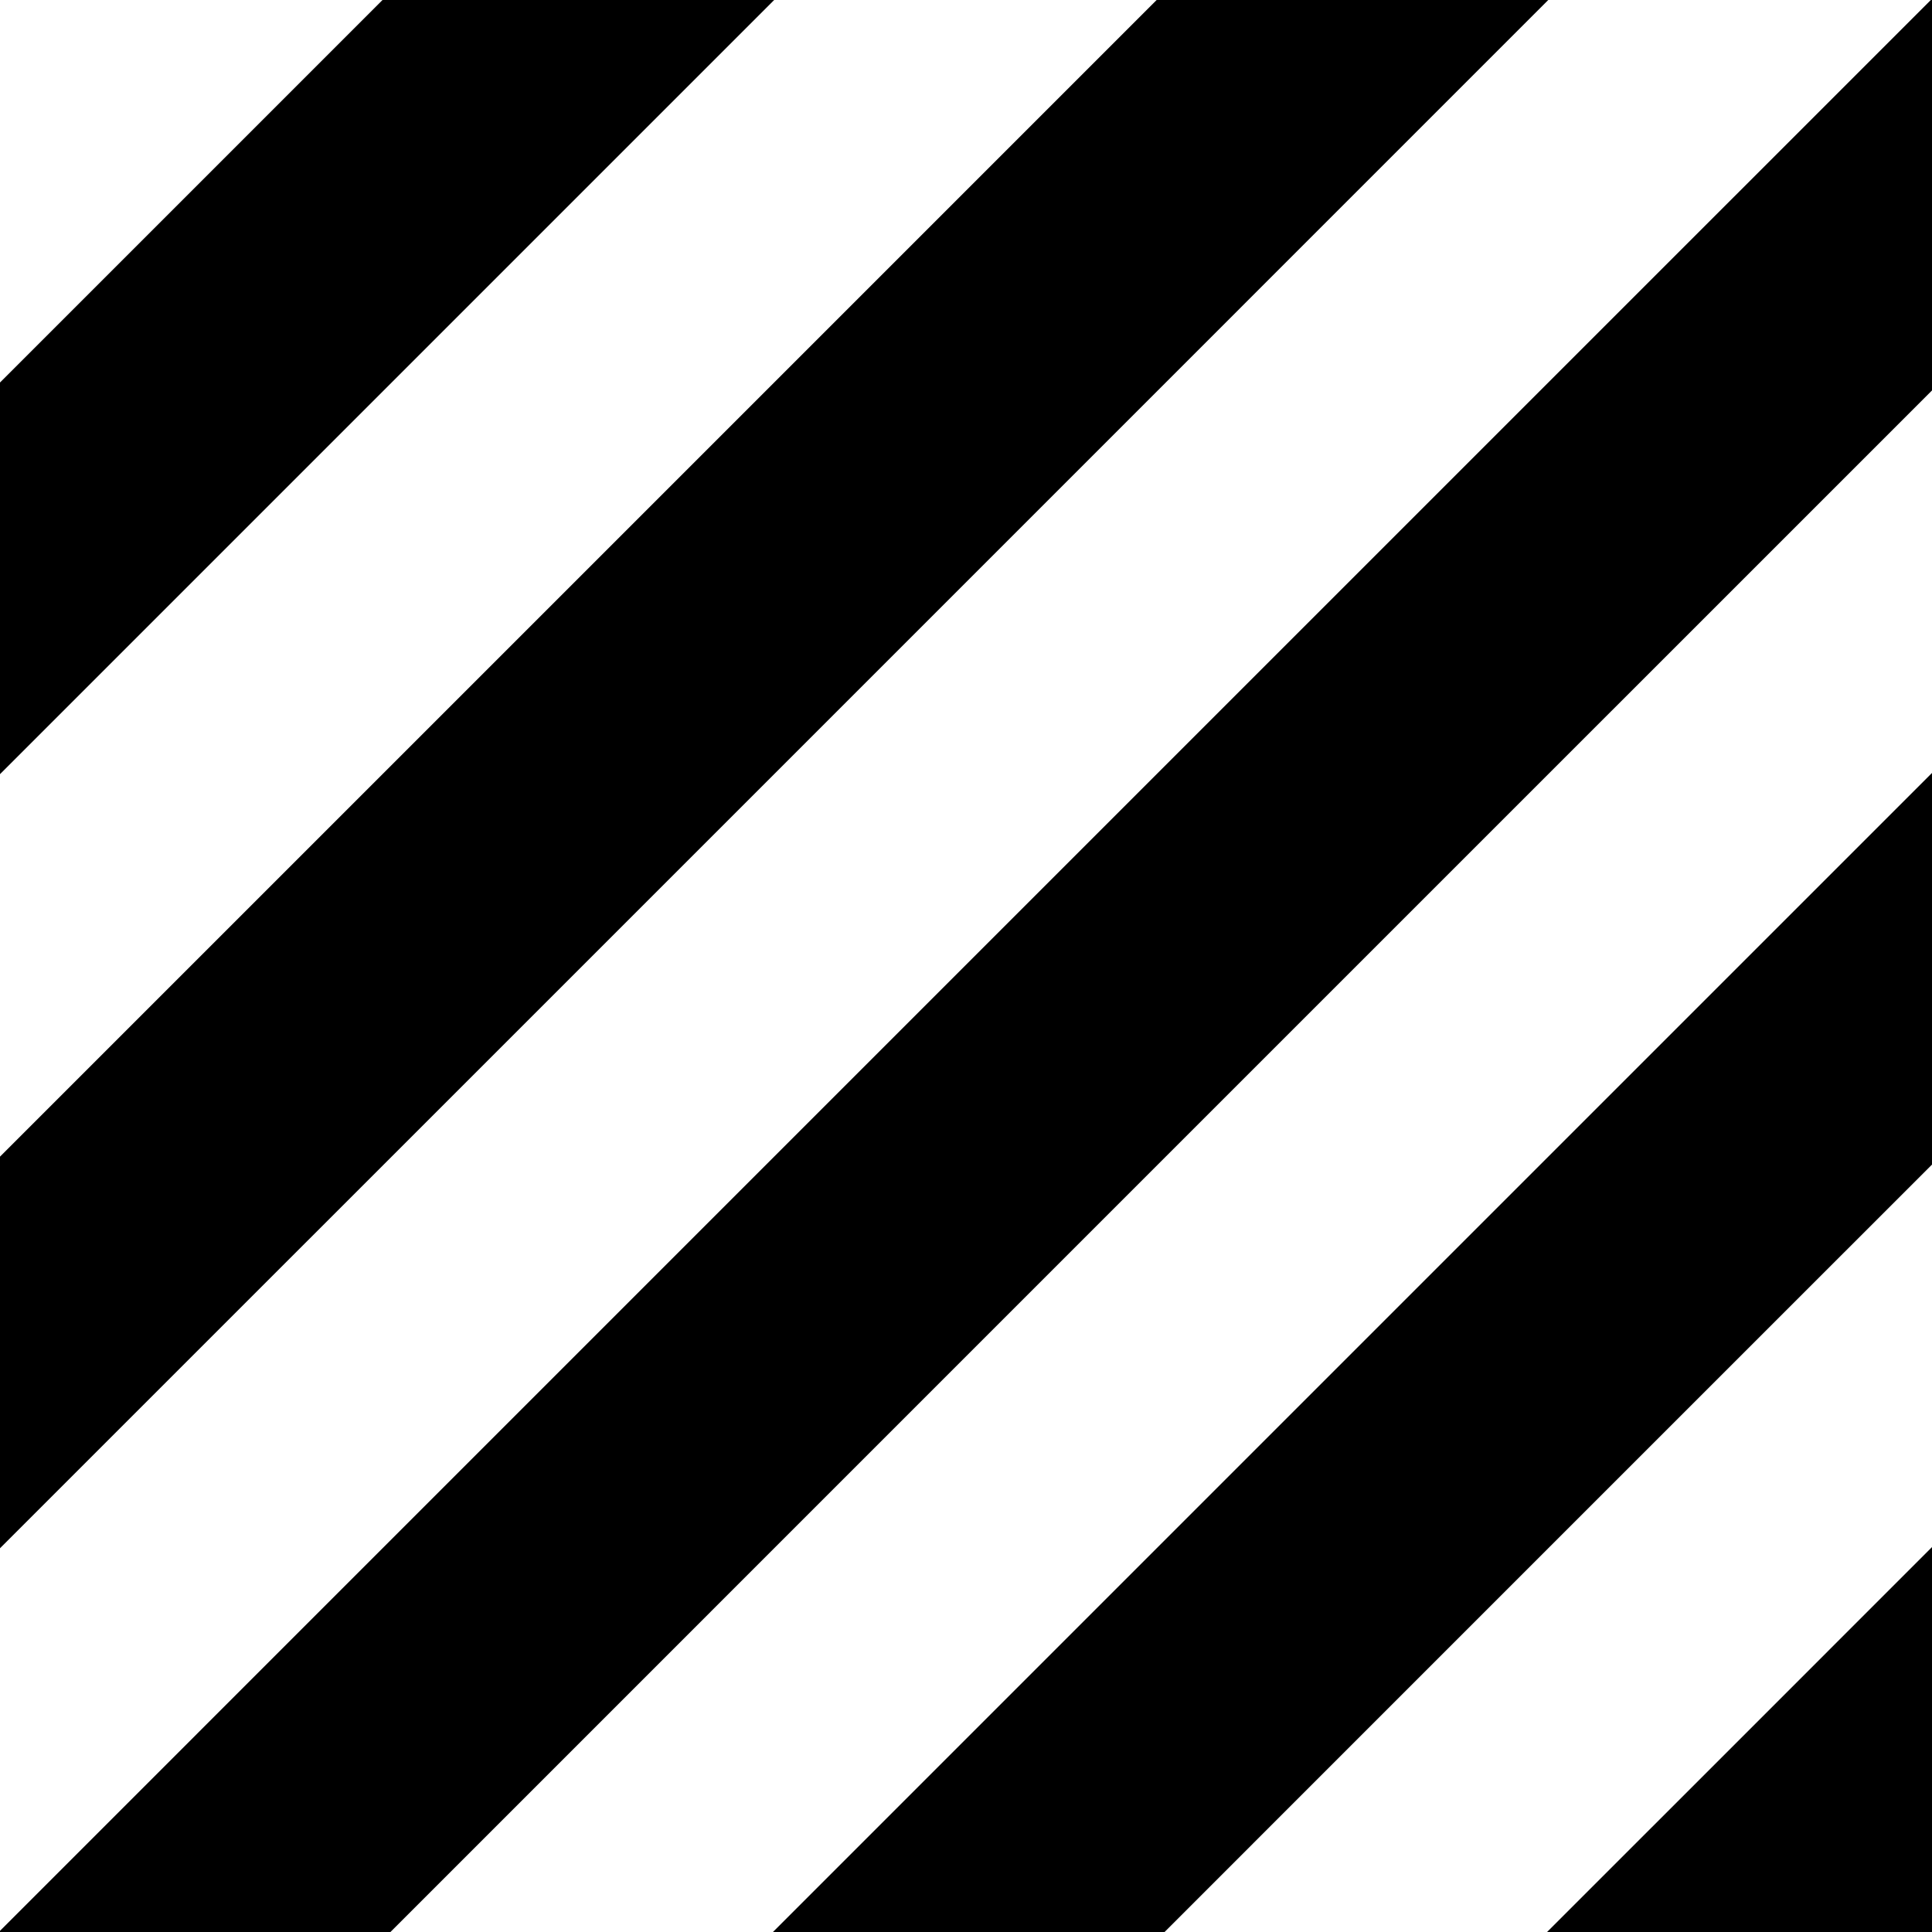
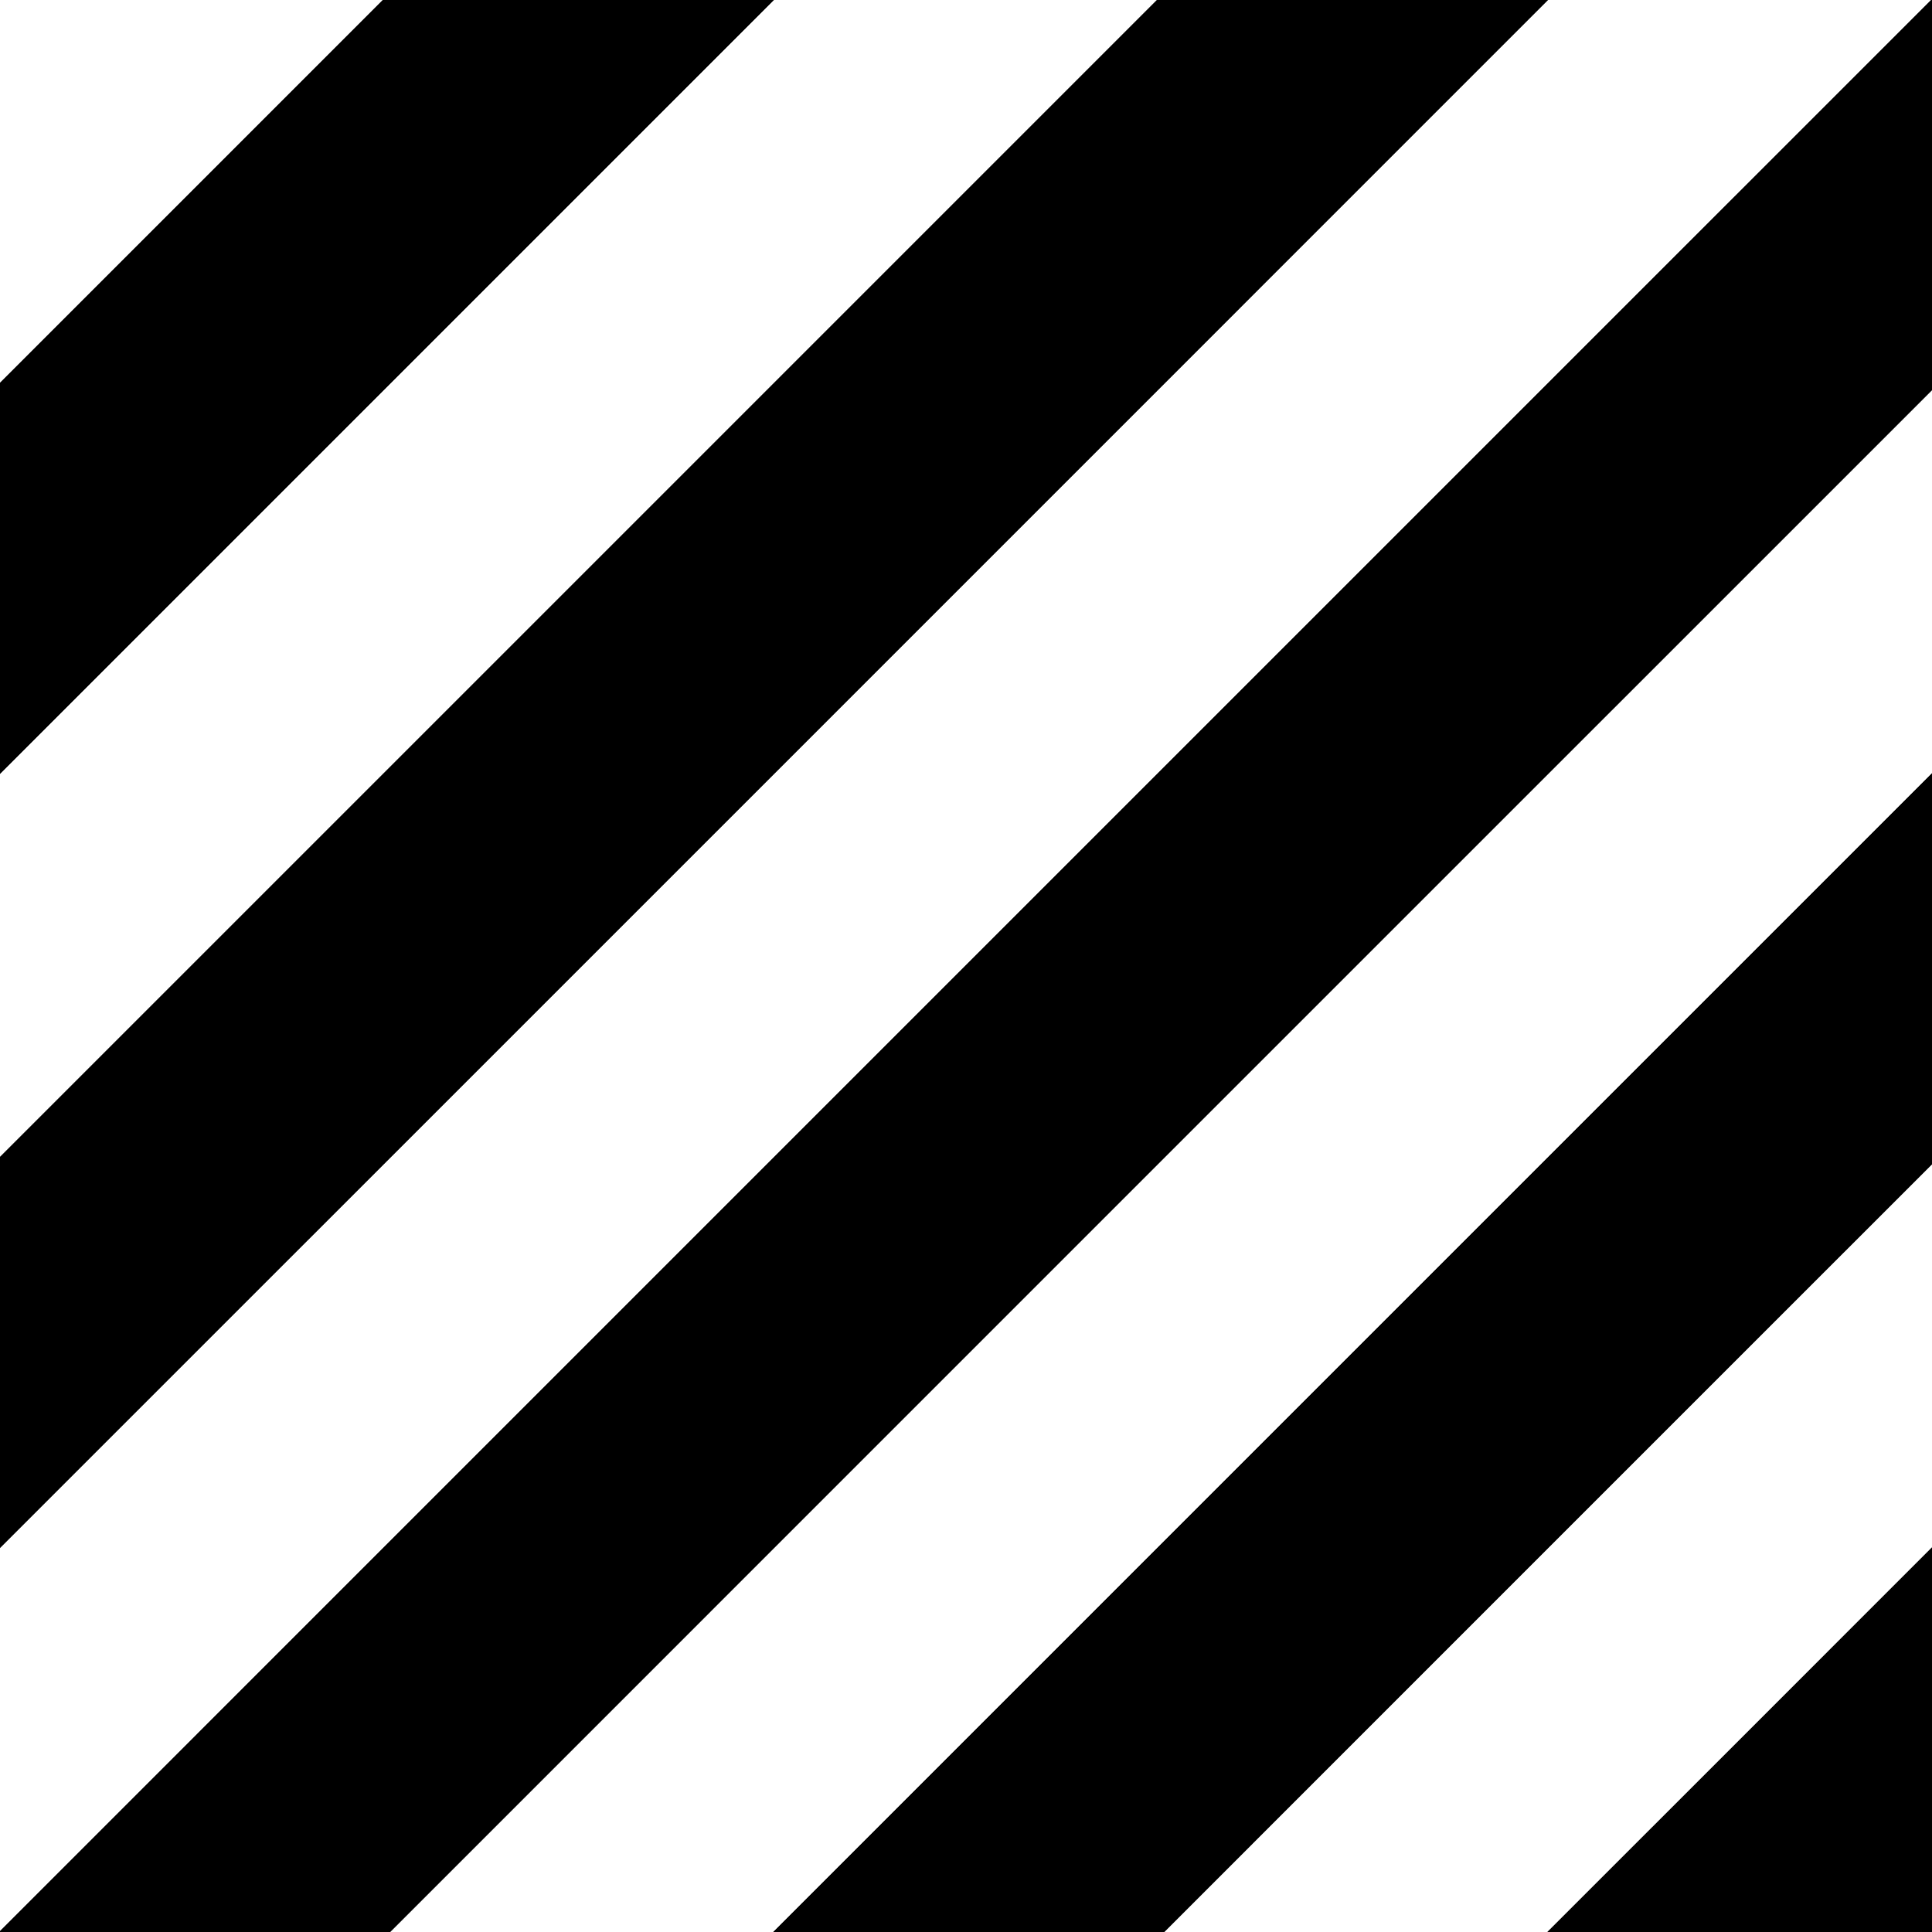
<svg xmlns="http://www.w3.org/2000/svg" width="64" height="64" viewBox="0 0 64 64" fill="none">
  <g id="shapes/nautical/nautical_y_01" clip-path="url(#clip0_2013_4420)">
-     <rect id="slot_3" width="64" height="64" fill="black" style="fill:black;fill-opacity:1;" />
+     <path id="slot_3" d="M25.645 0L0 25.645V12.671L6.336 6.336L12.671 0H25.645ZM64 38.578L51.288 51.288L38.578 64H25.605L44.802 44.802L64 25.605V38.578ZM64 64H51.249L57.625 57.625L64 51.249V64ZM51.288 0L25.645 25.645L0 51.288V38.315L19.158 19.158L38.315 0H51.288ZM64 12.934L38.466 38.466L12.934 64H0V63.961L31.98 31.98L63.961 0H64V12.934Z" fill="black" style="fill:black;fill-opacity:1;" />
    <path id="slot_4" d="M64 25.605L44.802 44.802L25.605 64H12.934L38.466 38.466L64 12.934V25.605ZM64 51.249L57.625 57.625L51.249 64H38.578L51.288 51.288L64 38.578V51.249ZM31.98 31.98L0 63.961V51.288L25.645 25.645L51.288 0H63.961L31.98 31.98ZM19.158 19.158L0 38.315V25.645L25.645 0H38.315L19.158 19.158ZM6.336 6.336L0 12.671V0H12.671L6.336 6.336Z" fill="white" style="fill:white;fill-opacity:1;" />
  </g>
  <defs>
    <clipPath id="clip0_2013_4420">
      <rect width="64" height="64" fill="white" style="fill:white;fill-opacity:1;" />
    </clipPath>
  </defs>
</svg>
